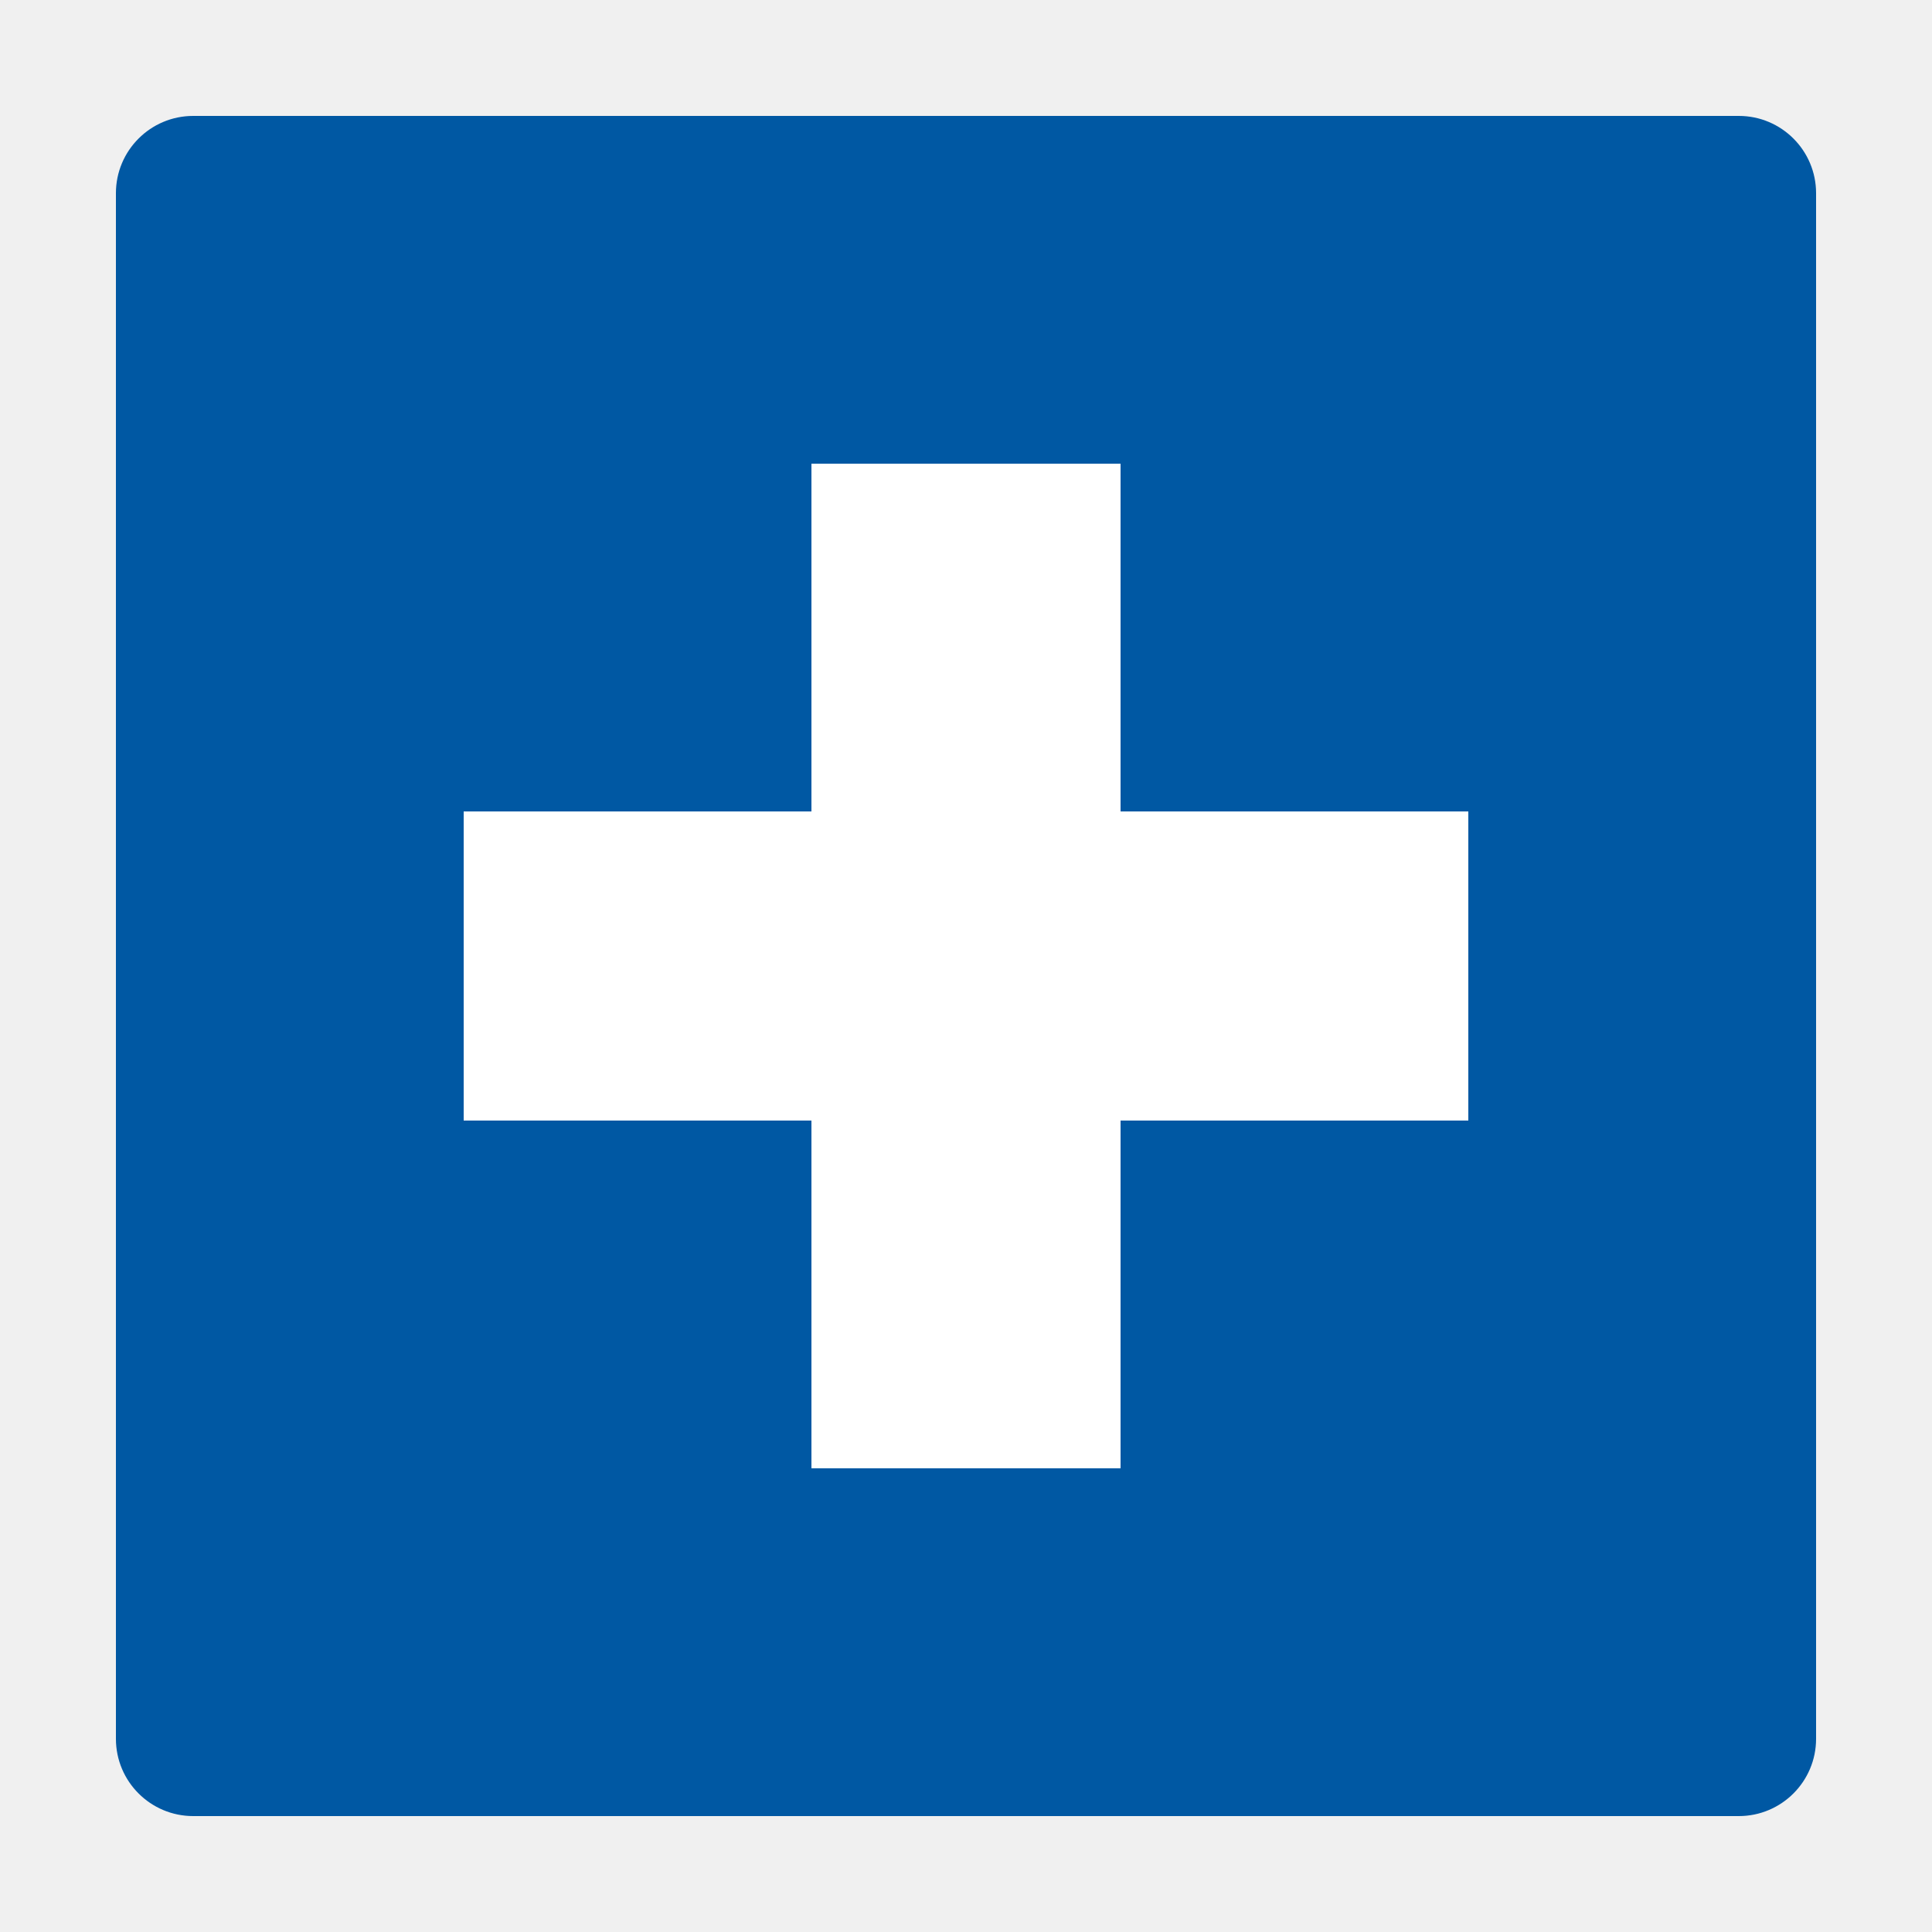
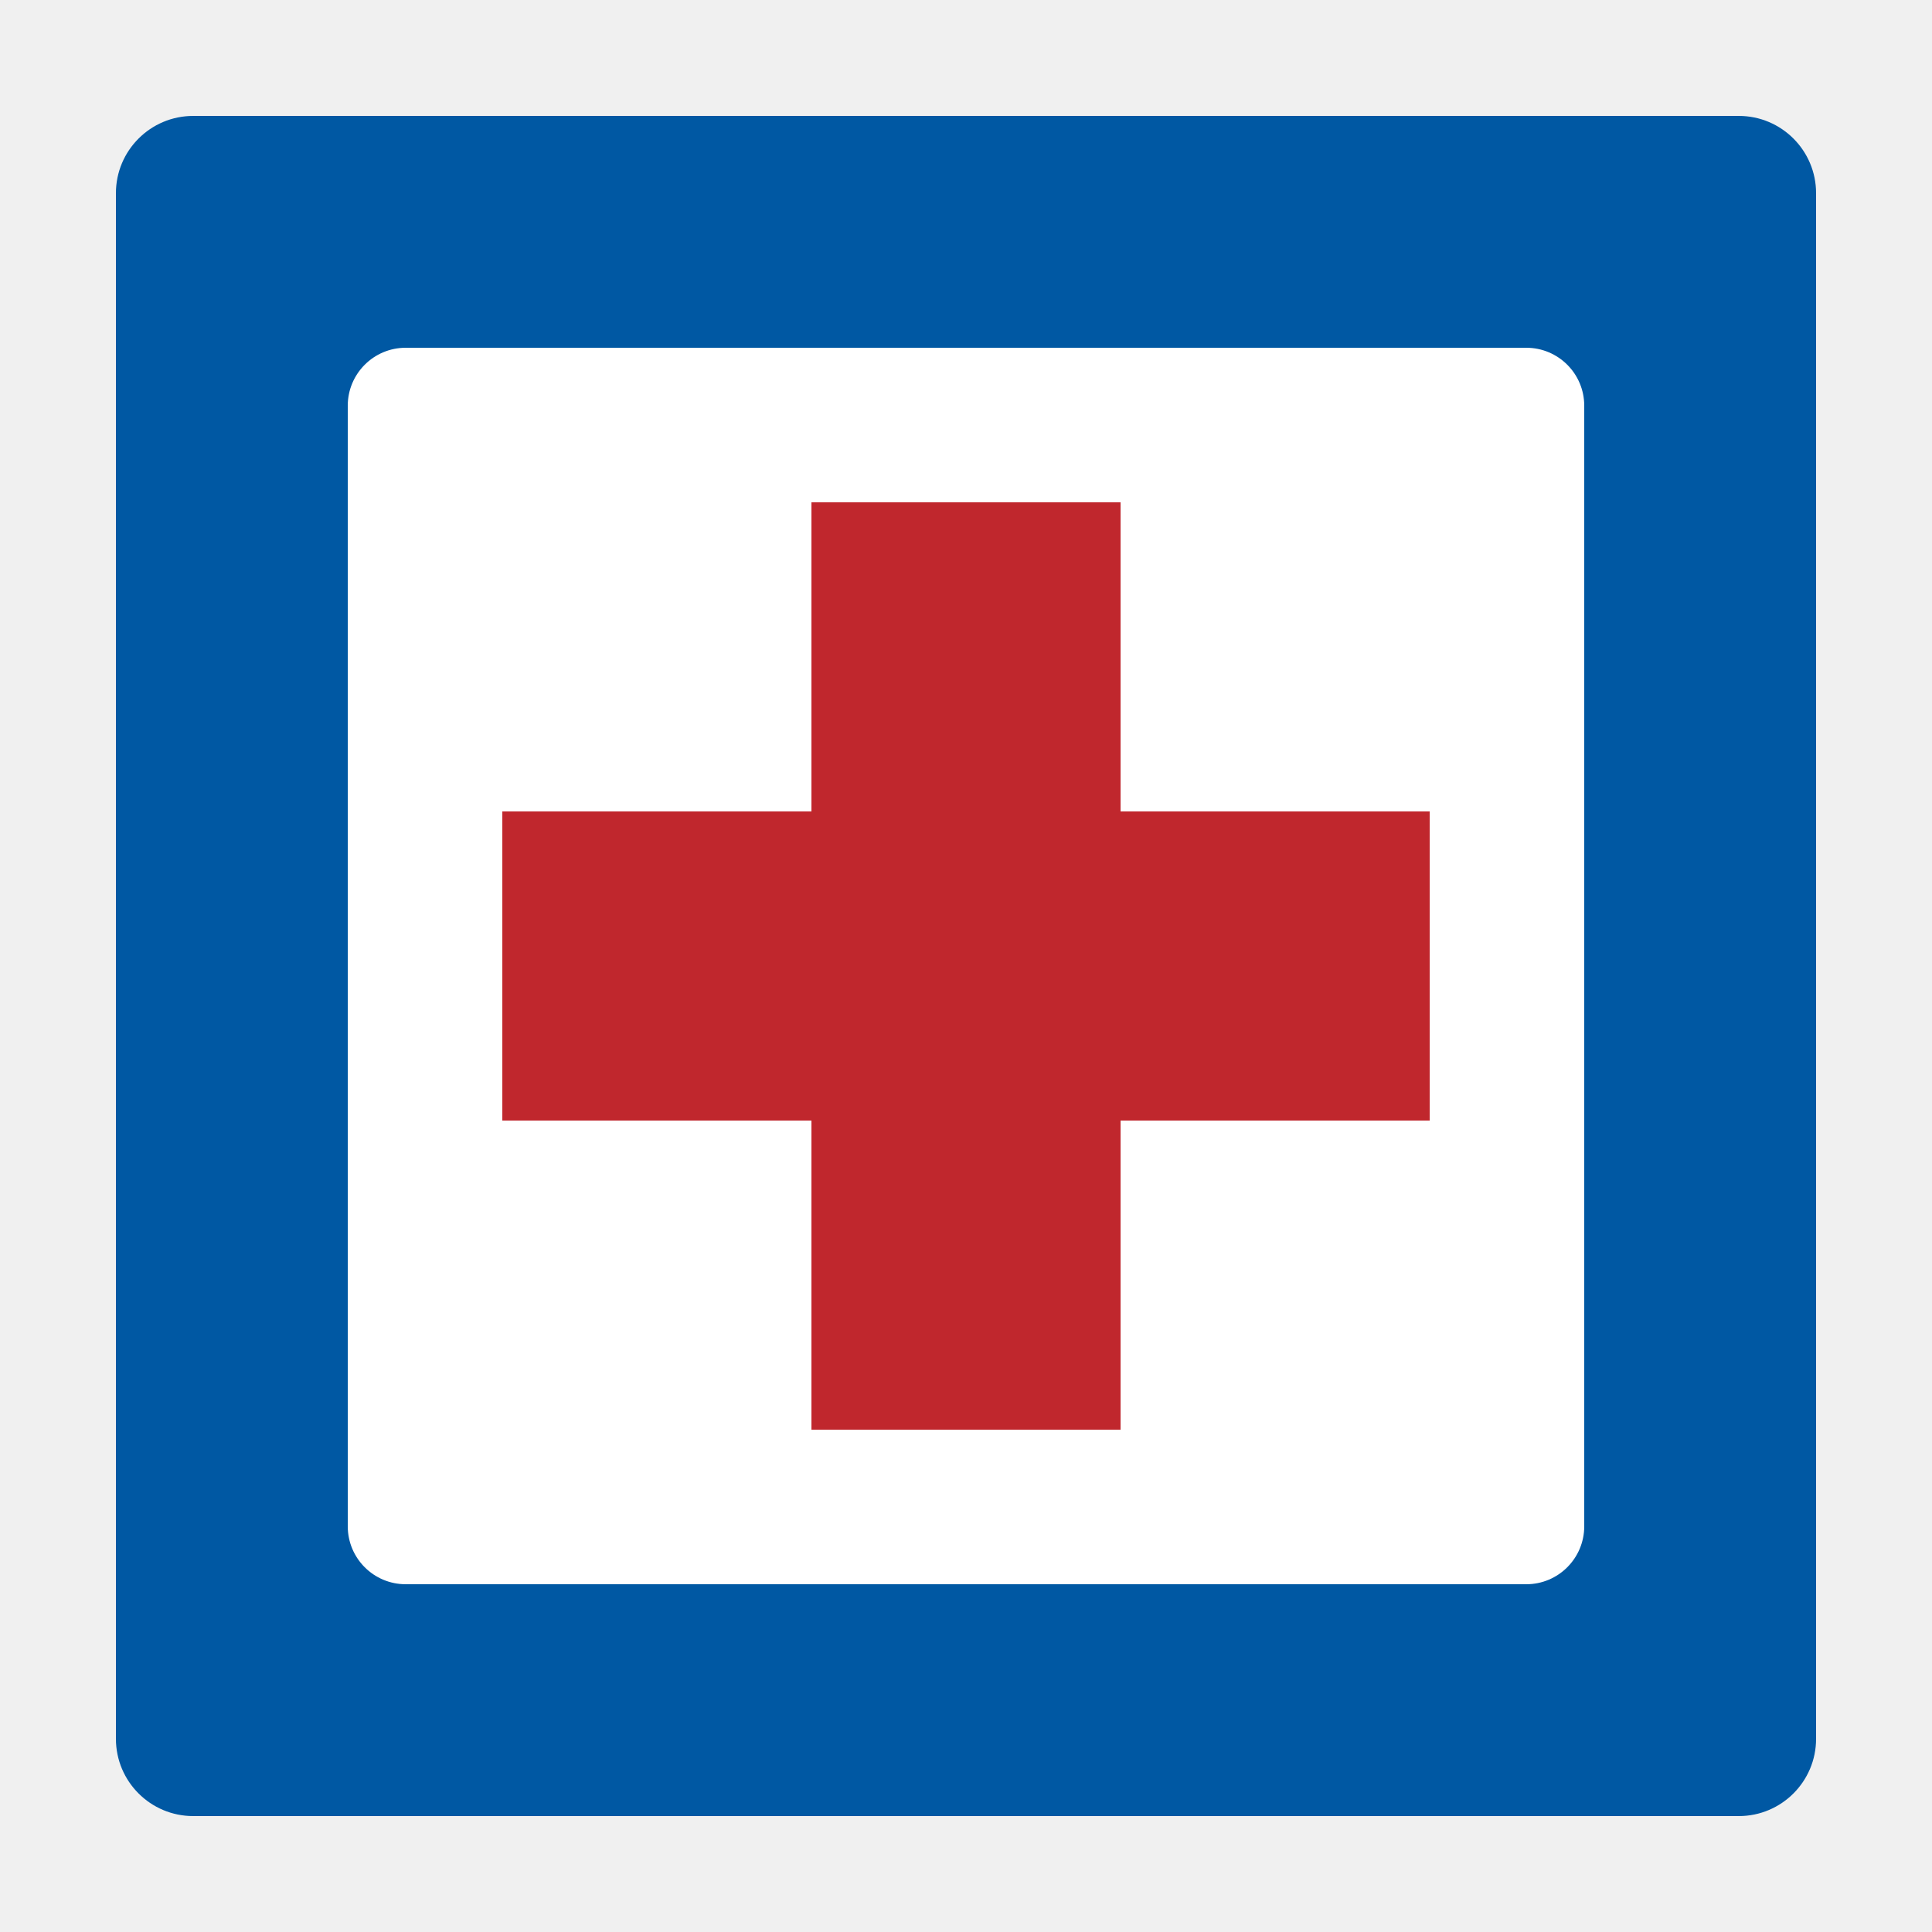
<svg xmlns="http://www.w3.org/2000/svg" viewBox="0 0 100 100" role="img">
  <rect x="6" y="6" width="88" height="88" rx="4" fill="#0058a3" />
-   <rect x="42" y="24" width="16" height="52" fill="#fff" />
-   <rect x="24" y="42" width="52" height="16" fill="#fff" />
+   <rect x="18" y="18" width="64" height="64" rx="3" fill="#fff" />
+   <rect x="42" y="26" width="16" height="48" fill="#c0272d" />
+   <rect x="26" y="42" width="48" height="16" fill="#c0272d" />
</svg>
